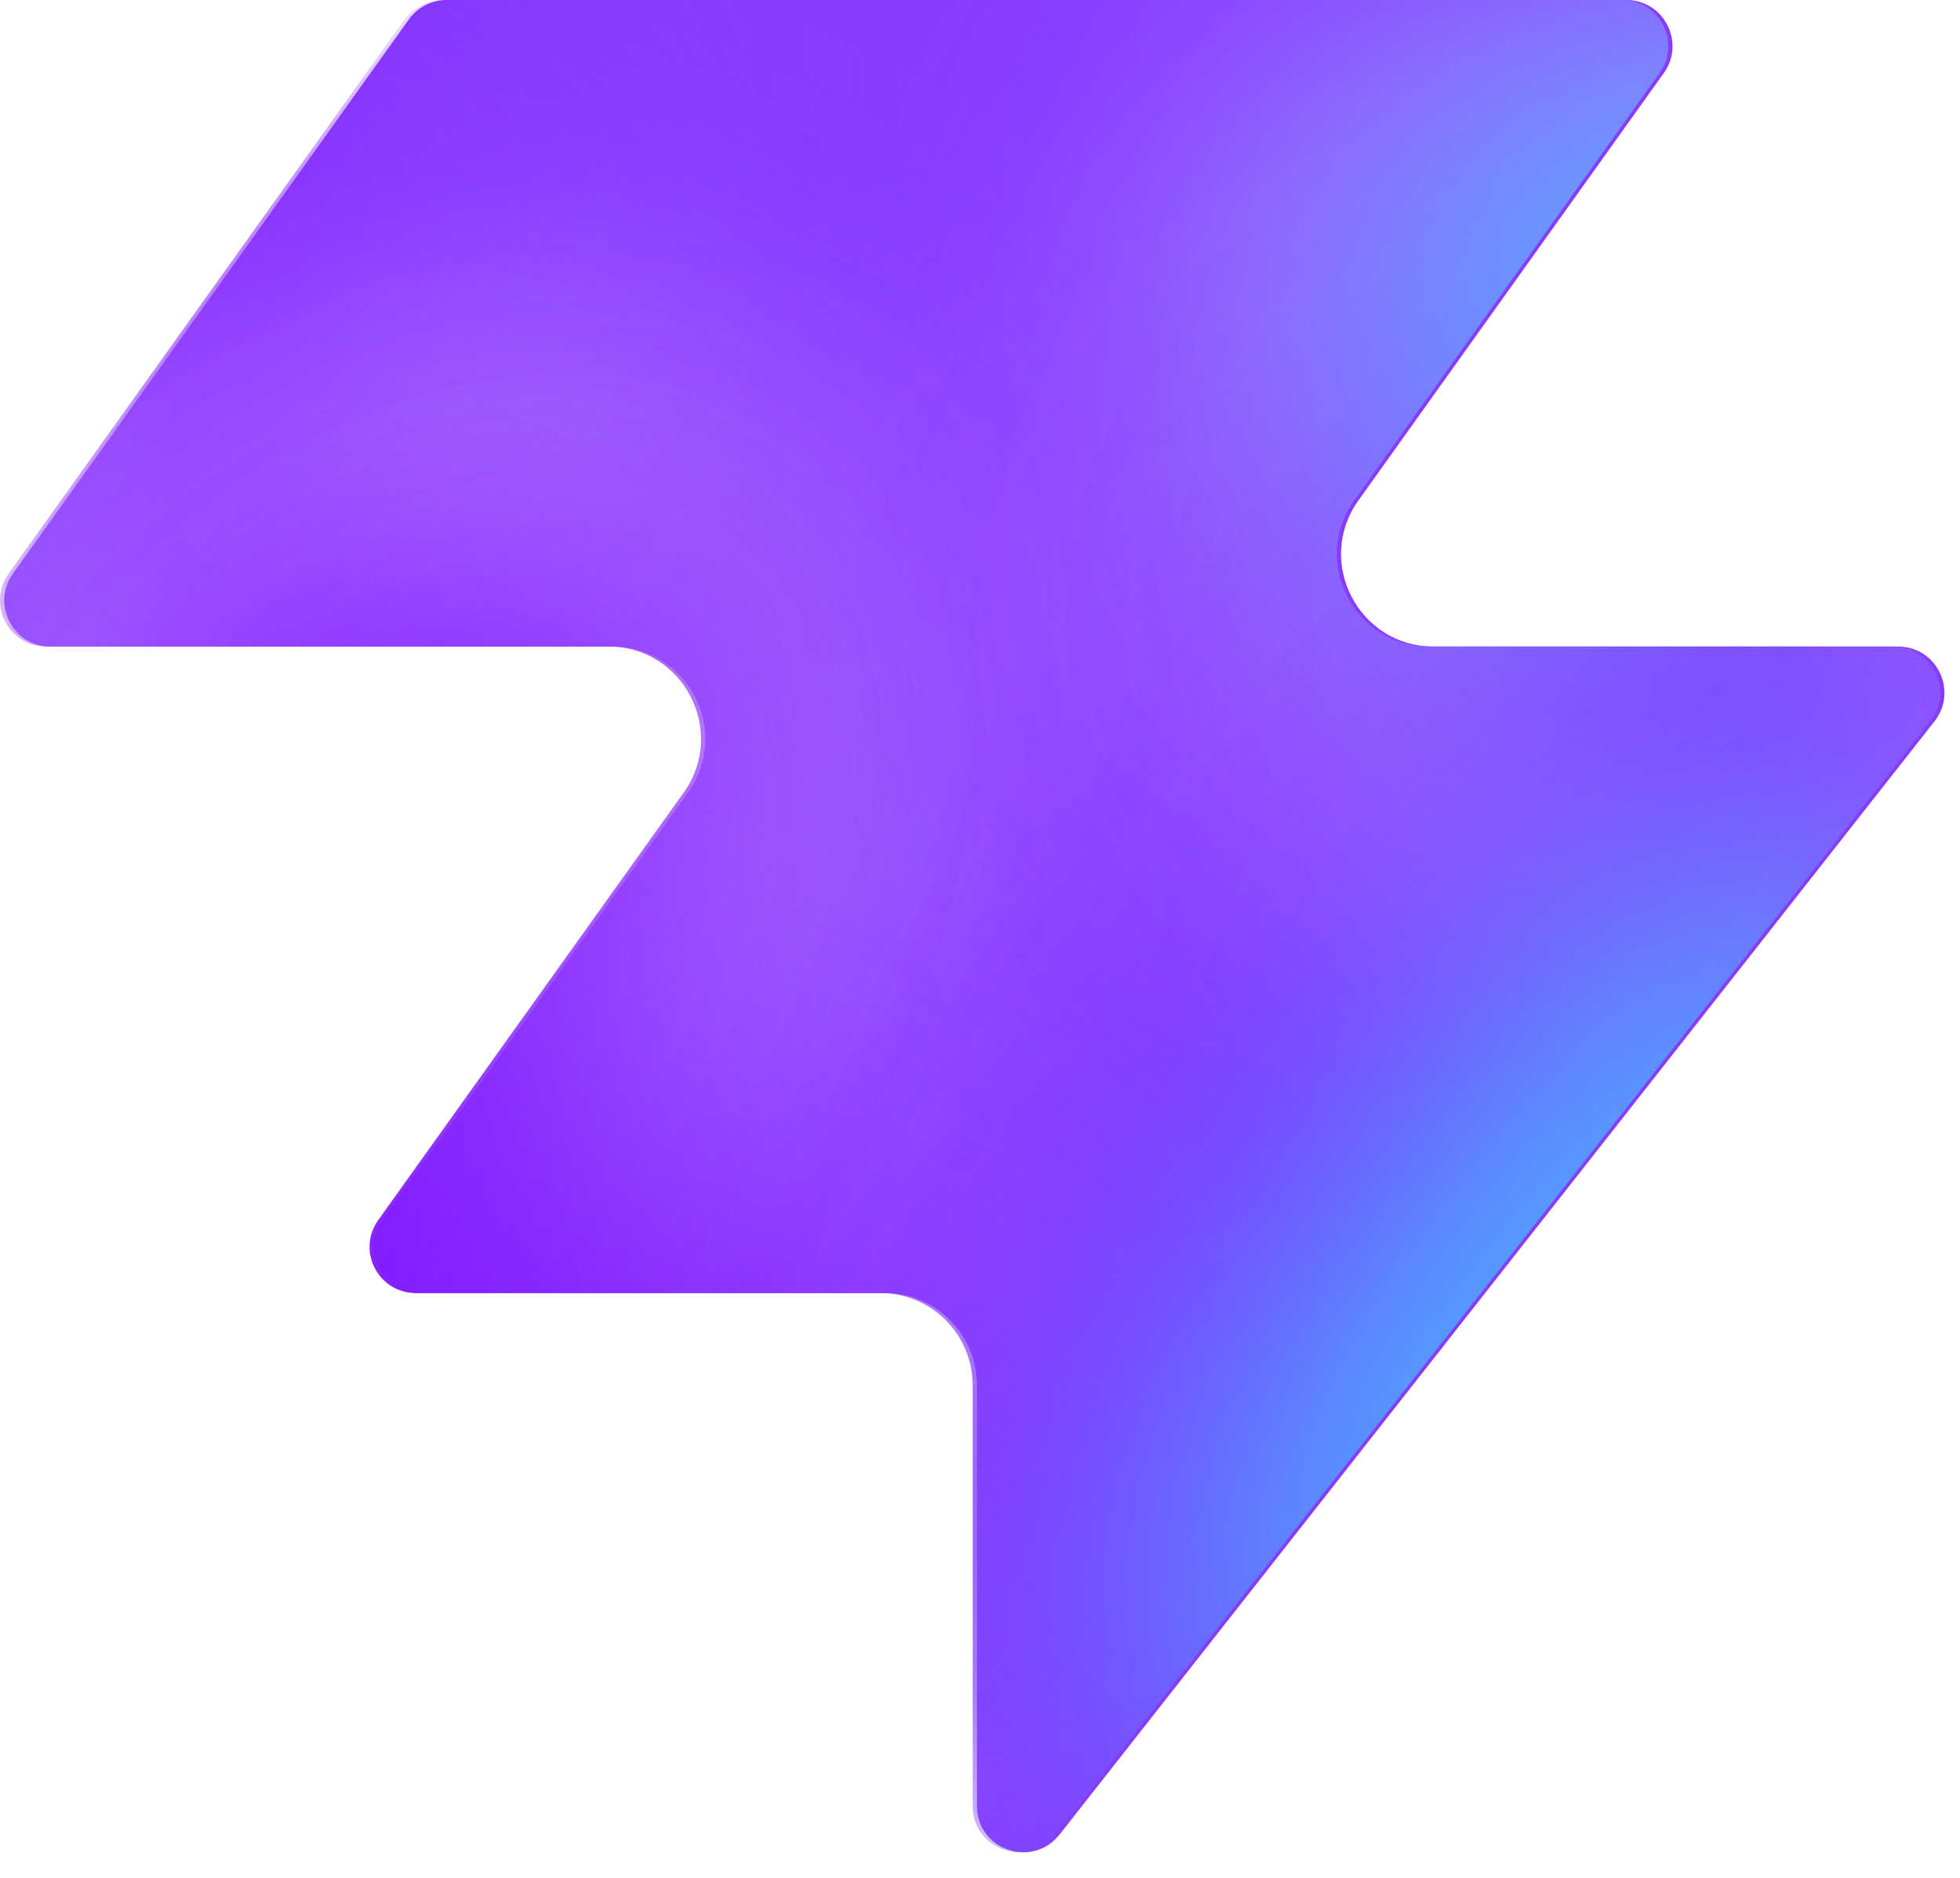
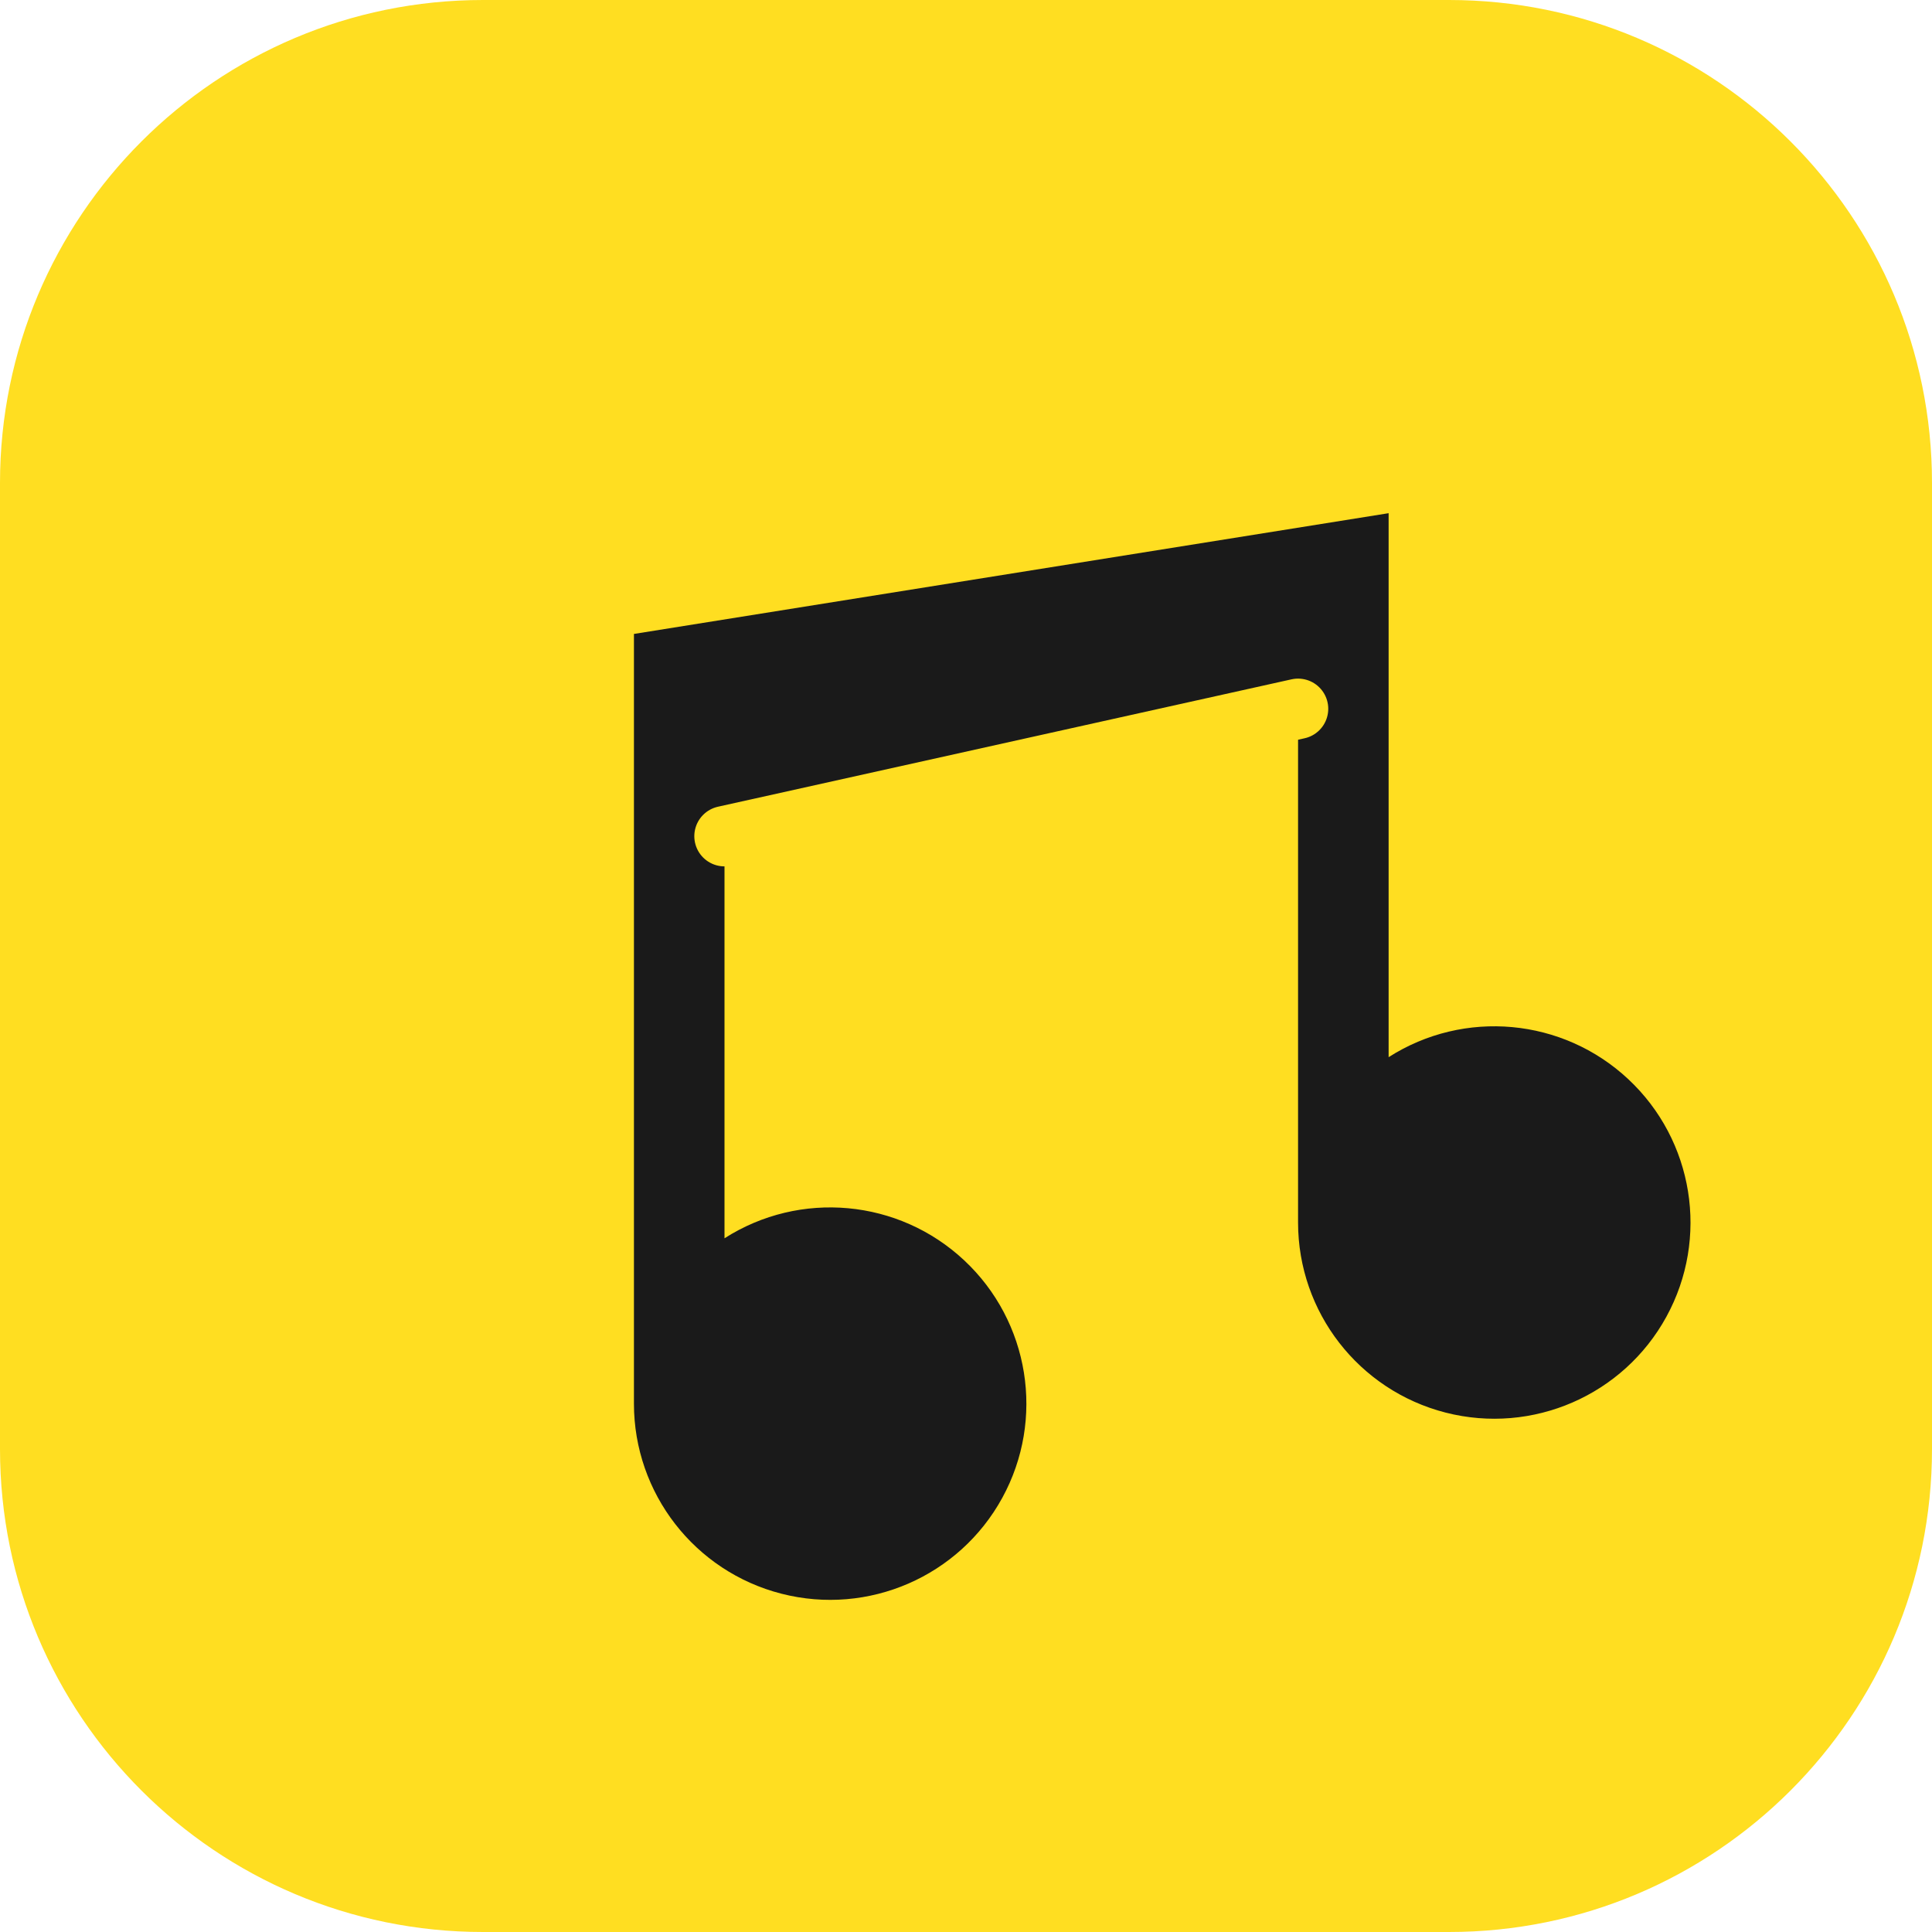
- <svg xmlns="http://www.w3.org/2000/svg" width="48" height="46" fill="none" viewBox="0 0 48 46">
-   <path fill="#863bff" d="M25.946 44.938c-.664.845-2.021.375-2.021-.698V33.937a2.26 2.26 0 0 0-2.262-2.262H10.287c-.92 0-1.456-1.04-.92-1.788l7.48-10.471c1.07-1.497 0-3.578-1.842-3.578H1.237c-.92 0-1.456-1.04-.92-1.788L10.013.474c.214-.297.556-.474.92-.474h28.894c.92 0 1.456 1.04.92 1.788l-7.48 10.471c-1.07 1.498 0 3.579 1.842 3.579h11.377c.943 0 1.473 1.088.89 1.83L25.947 44.94z" style="fill:#863bff;fill:color(display-p3 .525 .23 1);fill-opacity:1" />
-   <mask id="a" width="48" height="46" x="0" y="0" maskUnits="userSpaceOnUse" style="mask-type:alpha">
-     <path fill="#000" d="M25.842 44.938c-.664.844-2.021.375-2.021-.698V33.937a2.26 2.26 0 0 0-2.262-2.262H10.183c-.92 0-1.456-1.04-.92-1.788l7.48-10.471c1.07-1.498 0-3.579-1.842-3.579H1.133c-.92 0-1.456-1.04-.92-1.787L9.91.473c.214-.297.556-.474.92-.474h28.894c.92 0 1.456 1.04.92 1.788l-7.48 10.471c-1.07 1.498 0 3.578 1.842 3.578h11.377c.943 0 1.473 1.088.89 1.832L25.843 44.94z" style="fill:#000;fill-opacity:1" />
-   </mask>
-   <g mask="url(#a)">
-     <g filter="url(#b)">
-       <ellipse cx="5.508" cy="14.704" fill="#ede6ff" rx="5.508" ry="14.704" style="fill:#ede6ff;fill:color(display-p3 .927 .903 1);fill-opacity:1" transform="matrix(.00324 1 1 -.00324 -4.47 31.516)" />
-     </g>
-     <g filter="url(#c)">
-       <ellipse cx="10.399" cy="29.851" fill="#ede6ff" rx="10.399" ry="29.851" style="fill:#ede6ff;fill:color(display-p3 .927 .903 1);fill-opacity:1" transform="matrix(.00324 1 1 -.00324 -39.328 7.883)" />
-     </g>
-     <g filter="url(#d)">
-       <ellipse cx="5.508" cy="30.487" fill="#7e14ff" rx="5.508" ry="30.487" style="fill:#7e14ff;fill:color(display-p3 .492 .077 1);fill-opacity:1" transform="rotate(89.814 -25.913 -14.639)scale(1 -1)" />
-     </g>
-     <g filter="url(#e)">
-       <ellipse cx="5.508" cy="30.599" fill="#7e14ff" rx="5.508" ry="30.599" style="fill:#7e14ff;fill:color(display-p3 .492 .077 1);fill-opacity:1" transform="rotate(89.814 -32.644 -3.334)scale(1 -1)" />
-     </g>
-     <g filter="url(#f)">
-       <ellipse cx="5.508" cy="30.599" fill="#7e14ff" rx="5.508" ry="30.599" style="fill:#7e14ff;fill:color(display-p3 .492 .077 1);fill-opacity:1" transform="matrix(.00324 1 1 -.00324 -34.34 30.47)" />
-     </g>
-     <g filter="url(#g)">
-       <ellipse cx="14.072" cy="22.078" fill="#ede6ff" rx="14.072" ry="22.078" style="fill:#ede6ff;fill:color(display-p3 .927 .903 1);fill-opacity:1" transform="rotate(93.35 24.506 48.493)scale(-1 1)" />
-     </g>
-     <g filter="url(#h)">
-       <ellipse cx="3.47" cy="21.501" fill="#7e14ff" rx="3.47" ry="21.501" style="fill:#7e14ff;fill:color(display-p3 .492 .077 1);fill-opacity:1" transform="rotate(89.009 28.708 47.59)scale(-1 1)" />
-     </g>
-     <g filter="url(#i)">
-       <ellipse cx="3.47" cy="21.501" fill="#7e14ff" rx="3.47" ry="21.501" style="fill:#7e14ff;fill:color(display-p3 .492 .077 1);fill-opacity:1" transform="rotate(89.009 28.708 47.59)scale(-1 1)" />
-     </g>
-     <g filter="url(#j)">
-       <ellipse cx=".387" cy="8.972" fill="#7e14ff" rx="4.407" ry="29.108" style="fill:#7e14ff;fill:color(display-p3 .492 .077 1);fill-opacity:1" transform="rotate(39.51 .387 8.972)" />
-     </g>
-     <g filter="url(#k)">
-       <ellipse cx="47.523" cy="-6.092" fill="#7e14ff" rx="4.407" ry="29.108" style="fill:#7e14ff;fill:color(display-p3 .492 .077 1);fill-opacity:1" transform="rotate(37.892 47.523 -6.092)" />
-     </g>
-     <g filter="url(#l)">
-       <ellipse cx="41.412" cy="6.333" fill="#47bfff" rx="5.971" ry="9.665" style="fill:#47bfff;fill:color(display-p3 .28 .748 1);fill-opacity:1" transform="rotate(37.892 41.412 6.333)" />
-     </g>
-     <g filter="url(#m)">
-       <ellipse cx="-1.879" cy="38.332" fill="#7e14ff" rx="4.407" ry="29.108" style="fill:#7e14ff;fill:color(display-p3 .492 .077 1);fill-opacity:1" transform="rotate(37.892 -1.88 38.332)" />
-     </g>
-     <g filter="url(#n)">
-       <ellipse cx="-1.879" cy="38.332" fill="#7e14ff" rx="4.407" ry="29.108" style="fill:#7e14ff;fill:color(display-p3 .492 .077 1);fill-opacity:1" transform="rotate(37.892 -1.88 38.332)" />
-     </g>
-     <g filter="url(#o)">
-       <ellipse cx="35.651" cy="29.907" fill="#7e14ff" rx="4.407" ry="29.108" style="fill:#7e14ff;fill:color(display-p3 .492 .077 1);fill-opacity:1" transform="rotate(37.892 35.651 29.907)" />
-     </g>
-     <g filter="url(#p)">
-       <ellipse cx="38.418" cy="32.4" fill="#47bfff" rx="5.971" ry="15.297" style="fill:#47bfff;fill:color(display-p3 .28 .748 1);fill-opacity:1" transform="rotate(37.892 38.418 32.4)" />
-     </g>
-   </g>
-   <defs>
-     <filter id="b" width="60.045" height="41.654" x="-19.77" y="16.149" color-interpolation-filters="sRGB" filterUnits="userSpaceOnUse">
-       <feFlood flood-opacity="0" result="BackgroundImageFix" />
-       <feBlend in="SourceGraphic" in2="BackgroundImageFix" result="shape" />
-       <feGaussianBlur result="effect1_foregroundBlur_2002_17158" stdDeviation="7.659" />
-     </filter>
-     <filter id="c" width="90.34" height="51.437" x="-54.613" y="-7.533" color-interpolation-filters="sRGB" filterUnits="userSpaceOnUse">
-       <feFlood flood-opacity="0" result="BackgroundImageFix" />
-       <feBlend in="SourceGraphic" in2="BackgroundImageFix" result="shape" />
-       <feGaussianBlur result="effect1_foregroundBlur_2002_17158" stdDeviation="7.659" />
-     </filter>
-     <filter id="d" width="79.355" height="29.4" x="-49.64" y="2.03" color-interpolation-filters="sRGB" filterUnits="userSpaceOnUse">
-       <feFlood flood-opacity="0" result="BackgroundImageFix" />
-       <feBlend in="SourceGraphic" in2="BackgroundImageFix" result="shape" />
-       <feGaussianBlur result="effect1_foregroundBlur_2002_17158" stdDeviation="4.596" />
-     </filter>
-     <filter id="e" width="79.579" height="29.4" x="-45.045" y="20.029" color-interpolation-filters="sRGB" filterUnits="userSpaceOnUse">
-       <feFlood flood-opacity="0" result="BackgroundImageFix" />
-       <feBlend in="SourceGraphic" in2="BackgroundImageFix" result="shape" />
-       <feGaussianBlur result="effect1_foregroundBlur_2002_17158" stdDeviation="4.596" />
-     </filter>
-     <filter id="f" width="79.579" height="29.4" x="-43.513" y="21.178" color-interpolation-filters="sRGB" filterUnits="userSpaceOnUse">
-       <feFlood flood-opacity="0" result="BackgroundImageFix" />
-       <feBlend in="SourceGraphic" in2="BackgroundImageFix" result="shape" />
-       <feGaussianBlur result="effect1_foregroundBlur_2002_17158" stdDeviation="4.596" />
-     </filter>
-     <filter id="g" width="74.749" height="58.852" x="15.756" y="-17.901" color-interpolation-filters="sRGB" filterUnits="userSpaceOnUse">
-       <feFlood flood-opacity="0" result="BackgroundImageFix" />
-       <feBlend in="SourceGraphic" in2="BackgroundImageFix" result="shape" />
-       <feGaussianBlur result="effect1_foregroundBlur_2002_17158" stdDeviation="7.659" />
-     </filter>
-     <filter id="h" width="61.377" height="25.362" x="23.548" y="2.284" color-interpolation-filters="sRGB" filterUnits="userSpaceOnUse">
-       <feFlood flood-opacity="0" result="BackgroundImageFix" />
-       <feBlend in="SourceGraphic" in2="BackgroundImageFix" result="shape" />
-       <feGaussianBlur result="effect1_foregroundBlur_2002_17158" stdDeviation="4.596" />
-     </filter>
-     <filter id="i" width="61.377" height="25.362" x="23.548" y="2.284" color-interpolation-filters="sRGB" filterUnits="userSpaceOnUse">
-       <feFlood flood-opacity="0" result="BackgroundImageFix" />
-       <feBlend in="SourceGraphic" in2="BackgroundImageFix" result="shape" />
-       <feGaussianBlur result="effect1_foregroundBlur_2002_17158" stdDeviation="4.596" />
-     </filter>
-     <filter id="j" width="56.045" height="63.649" x="-27.636" y="-22.853" color-interpolation-filters="sRGB" filterUnits="userSpaceOnUse">
-       <feFlood flood-opacity="0" result="BackgroundImageFix" />
-       <feBlend in="SourceGraphic" in2="BackgroundImageFix" result="shape" />
-       <feGaussianBlur result="effect1_foregroundBlur_2002_17158" stdDeviation="4.596" />
-     </filter>
-     <filter id="k" width="54.814" height="64.646" x="20.116" y="-38.415" color-interpolation-filters="sRGB" filterUnits="userSpaceOnUse">
-       <feFlood flood-opacity="0" result="BackgroundImageFix" />
-       <feBlend in="SourceGraphic" in2="BackgroundImageFix" result="shape" />
-       <feGaussianBlur result="effect1_foregroundBlur_2002_17158" stdDeviation="4.596" />
-     </filter>
-     <filter id="l" width="33.541" height="35.313" x="24.641" y="-11.323" color-interpolation-filters="sRGB" filterUnits="userSpaceOnUse">
-       <feFlood flood-opacity="0" result="BackgroundImageFix" />
-       <feBlend in="SourceGraphic" in2="BackgroundImageFix" result="shape" />
-       <feGaussianBlur result="effect1_foregroundBlur_2002_17158" stdDeviation="4.596" />
-     </filter>
-     <filter id="m" width="54.814" height="64.646" x="-29.286" y="6.009" color-interpolation-filters="sRGB" filterUnits="userSpaceOnUse">
-       <feFlood flood-opacity="0" result="BackgroundImageFix" />
-       <feBlend in="SourceGraphic" in2="BackgroundImageFix" result="shape" />
-       <feGaussianBlur result="effect1_foregroundBlur_2002_17158" stdDeviation="4.596" />
-     </filter>
-     <filter id="n" width="54.814" height="64.646" x="-29.286" y="6.009" color-interpolation-filters="sRGB" filterUnits="userSpaceOnUse">
-       <feFlood flood-opacity="0" result="BackgroundImageFix" />
-       <feBlend in="SourceGraphic" in2="BackgroundImageFix" result="shape" />
-       <feGaussianBlur result="effect1_foregroundBlur_2002_17158" stdDeviation="4.596" />
-     </filter>
-     <filter id="o" width="54.814" height="64.646" x="8.244" y="-2.416" color-interpolation-filters="sRGB" filterUnits="userSpaceOnUse">
-       <feFlood flood-opacity="0" result="BackgroundImageFix" />
-       <feBlend in="SourceGraphic" in2="BackgroundImageFix" result="shape" />
-       <feGaussianBlur result="effect1_foregroundBlur_2002_17158" stdDeviation="4.596" />
-     </filter>
-     <filter id="p" width="39.409" height="43.623" x="18.713" y="10.588" color-interpolation-filters="sRGB" filterUnits="userSpaceOnUse">
-       <feFlood flood-opacity="0" result="BackgroundImageFix" />
-       <feBlend in="SourceGraphic" in2="BackgroundImageFix" result="shape" />
-       <feGaussianBlur result="effect1_foregroundBlur_2002_17158" stdDeviation="4.596" />
-     </filter>
-   </defs>
+ <svg xmlns="http://www.w3.org/2000/svg" viewBox="0 0 64 64">
+   <rect width="64" height="64" rx="16" fill="#FFDE21" />
+   <path d="M21 21v25.5a6.5 6.5 0 1 0 3-5.48V27.7l19-4.22v17.02a6.5 6.5 0 1 0 3-5.48V17L21 21Z" fill="#1A1A1A" />
+   <path d="M24 27.7 43 23.48" stroke="#FFDE21" stroke-width="2" stroke-linecap="round" />
</svg>
